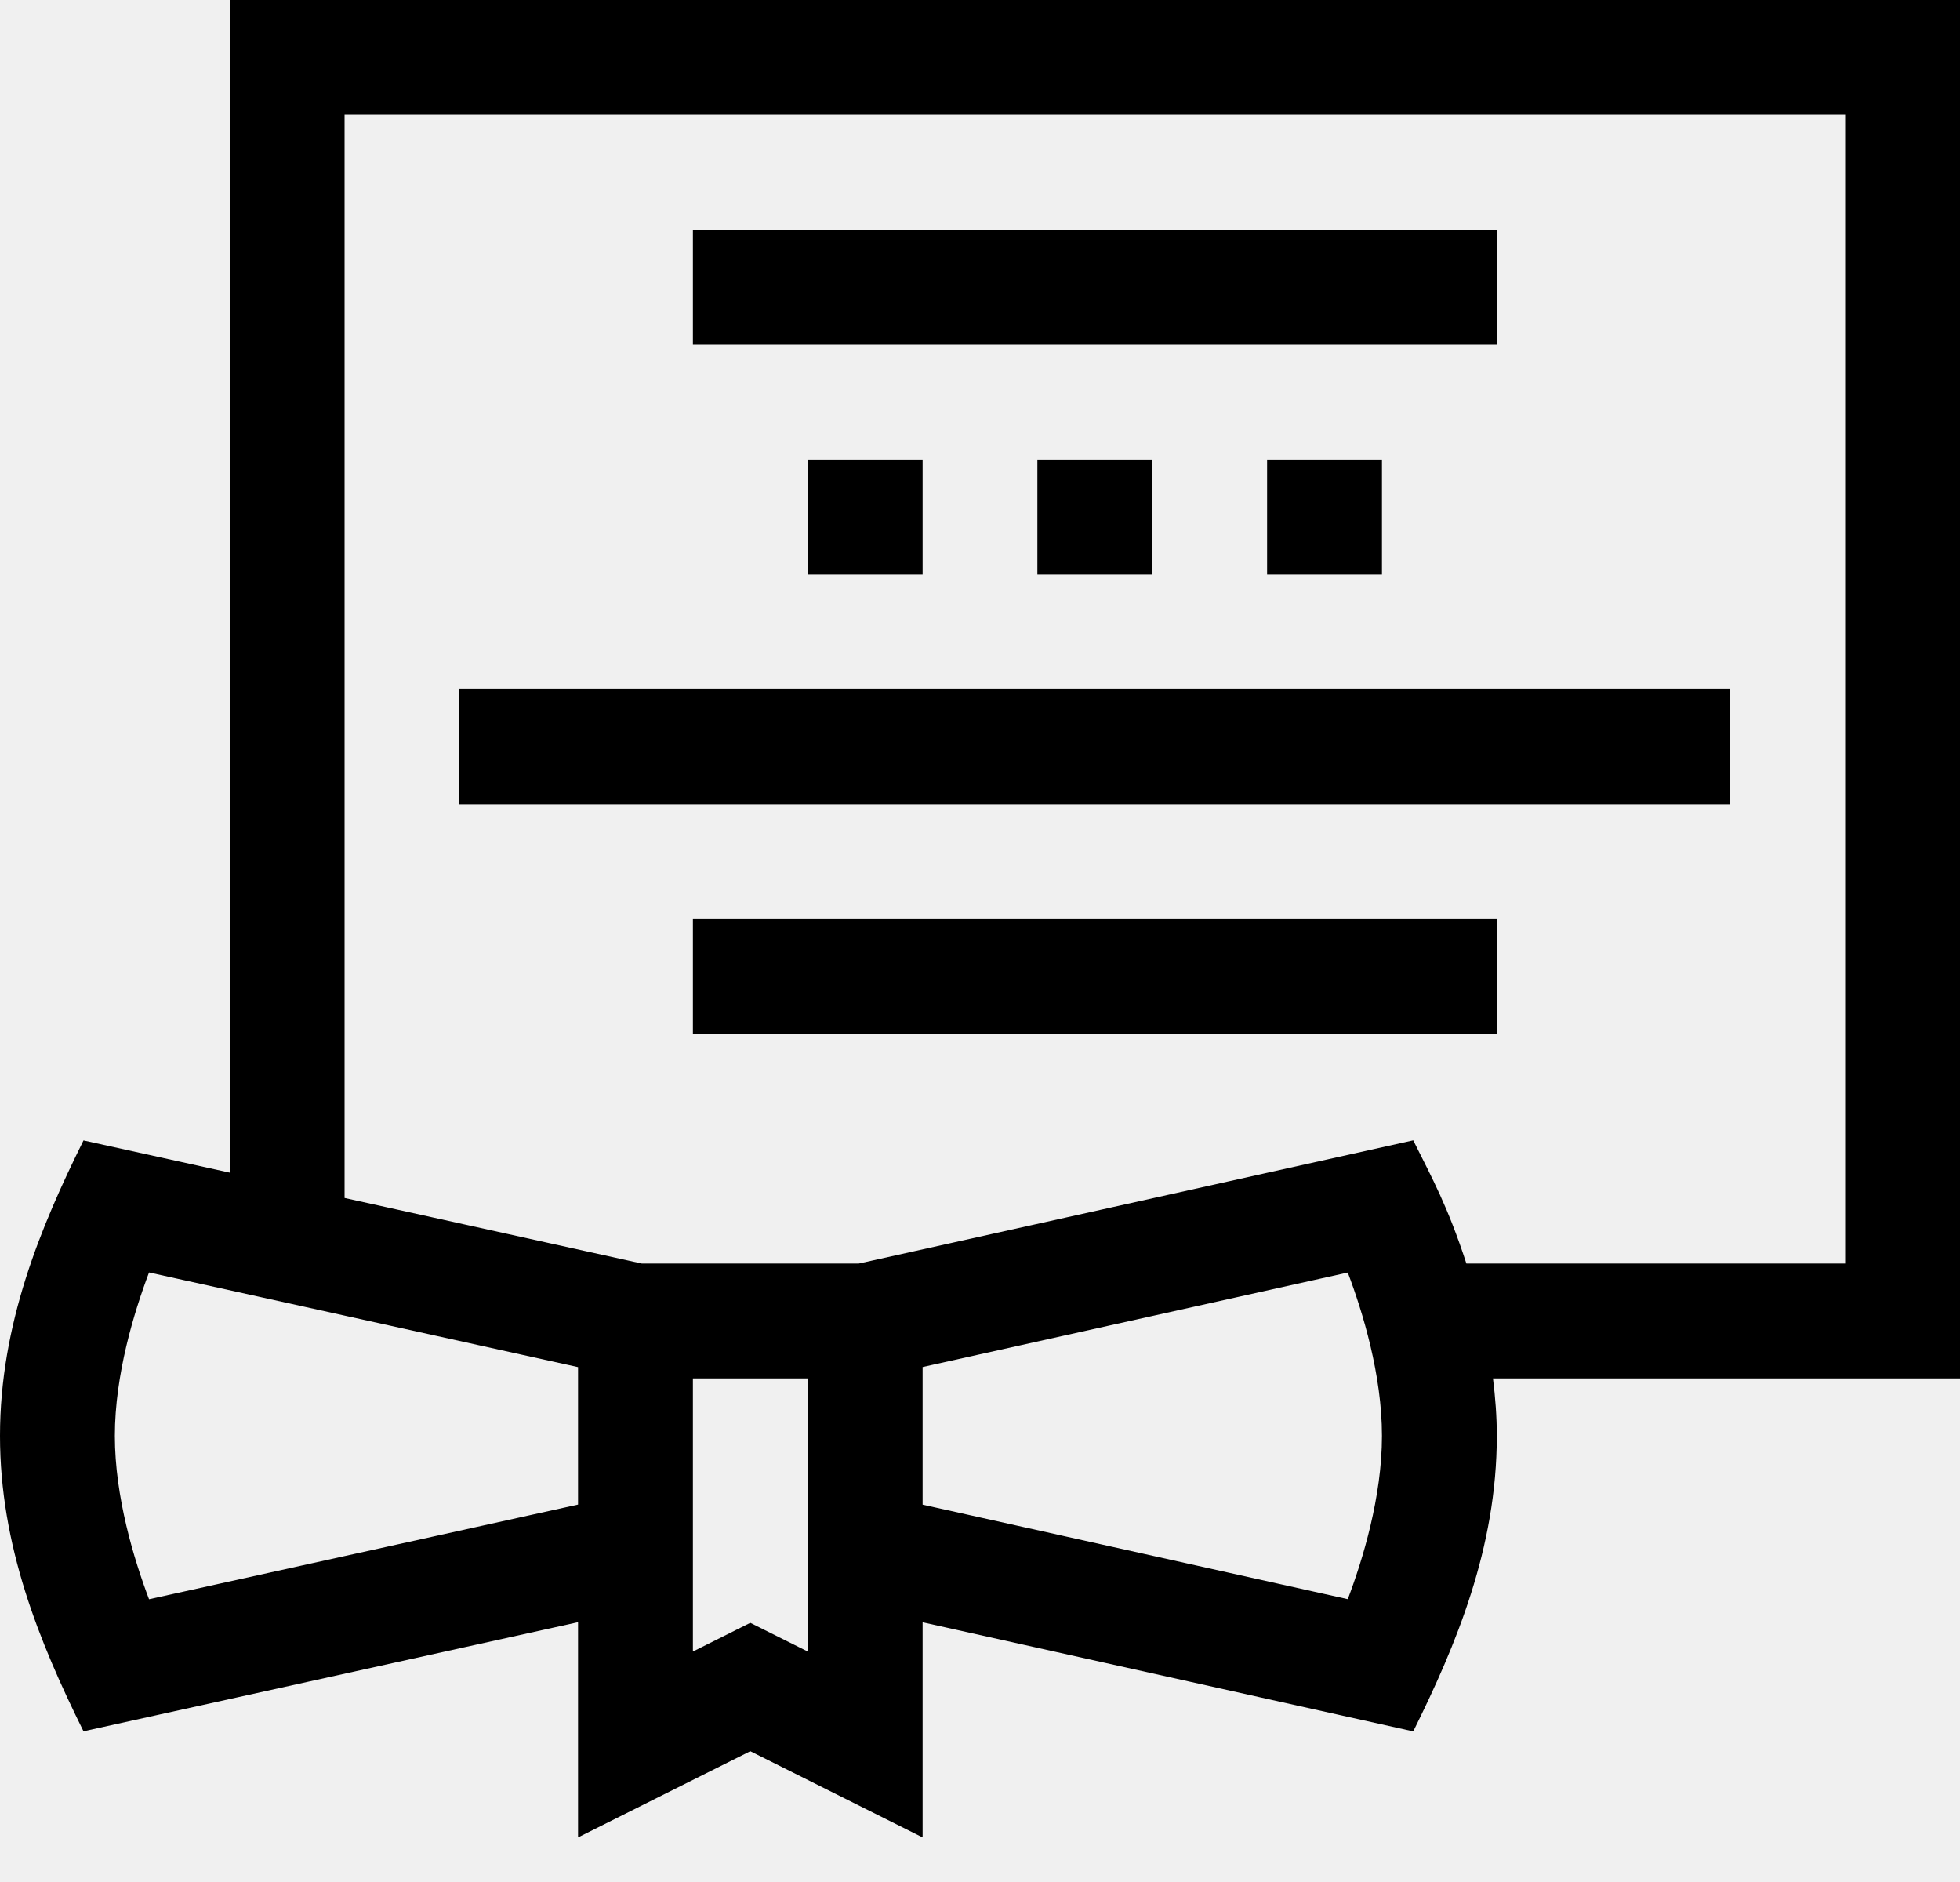
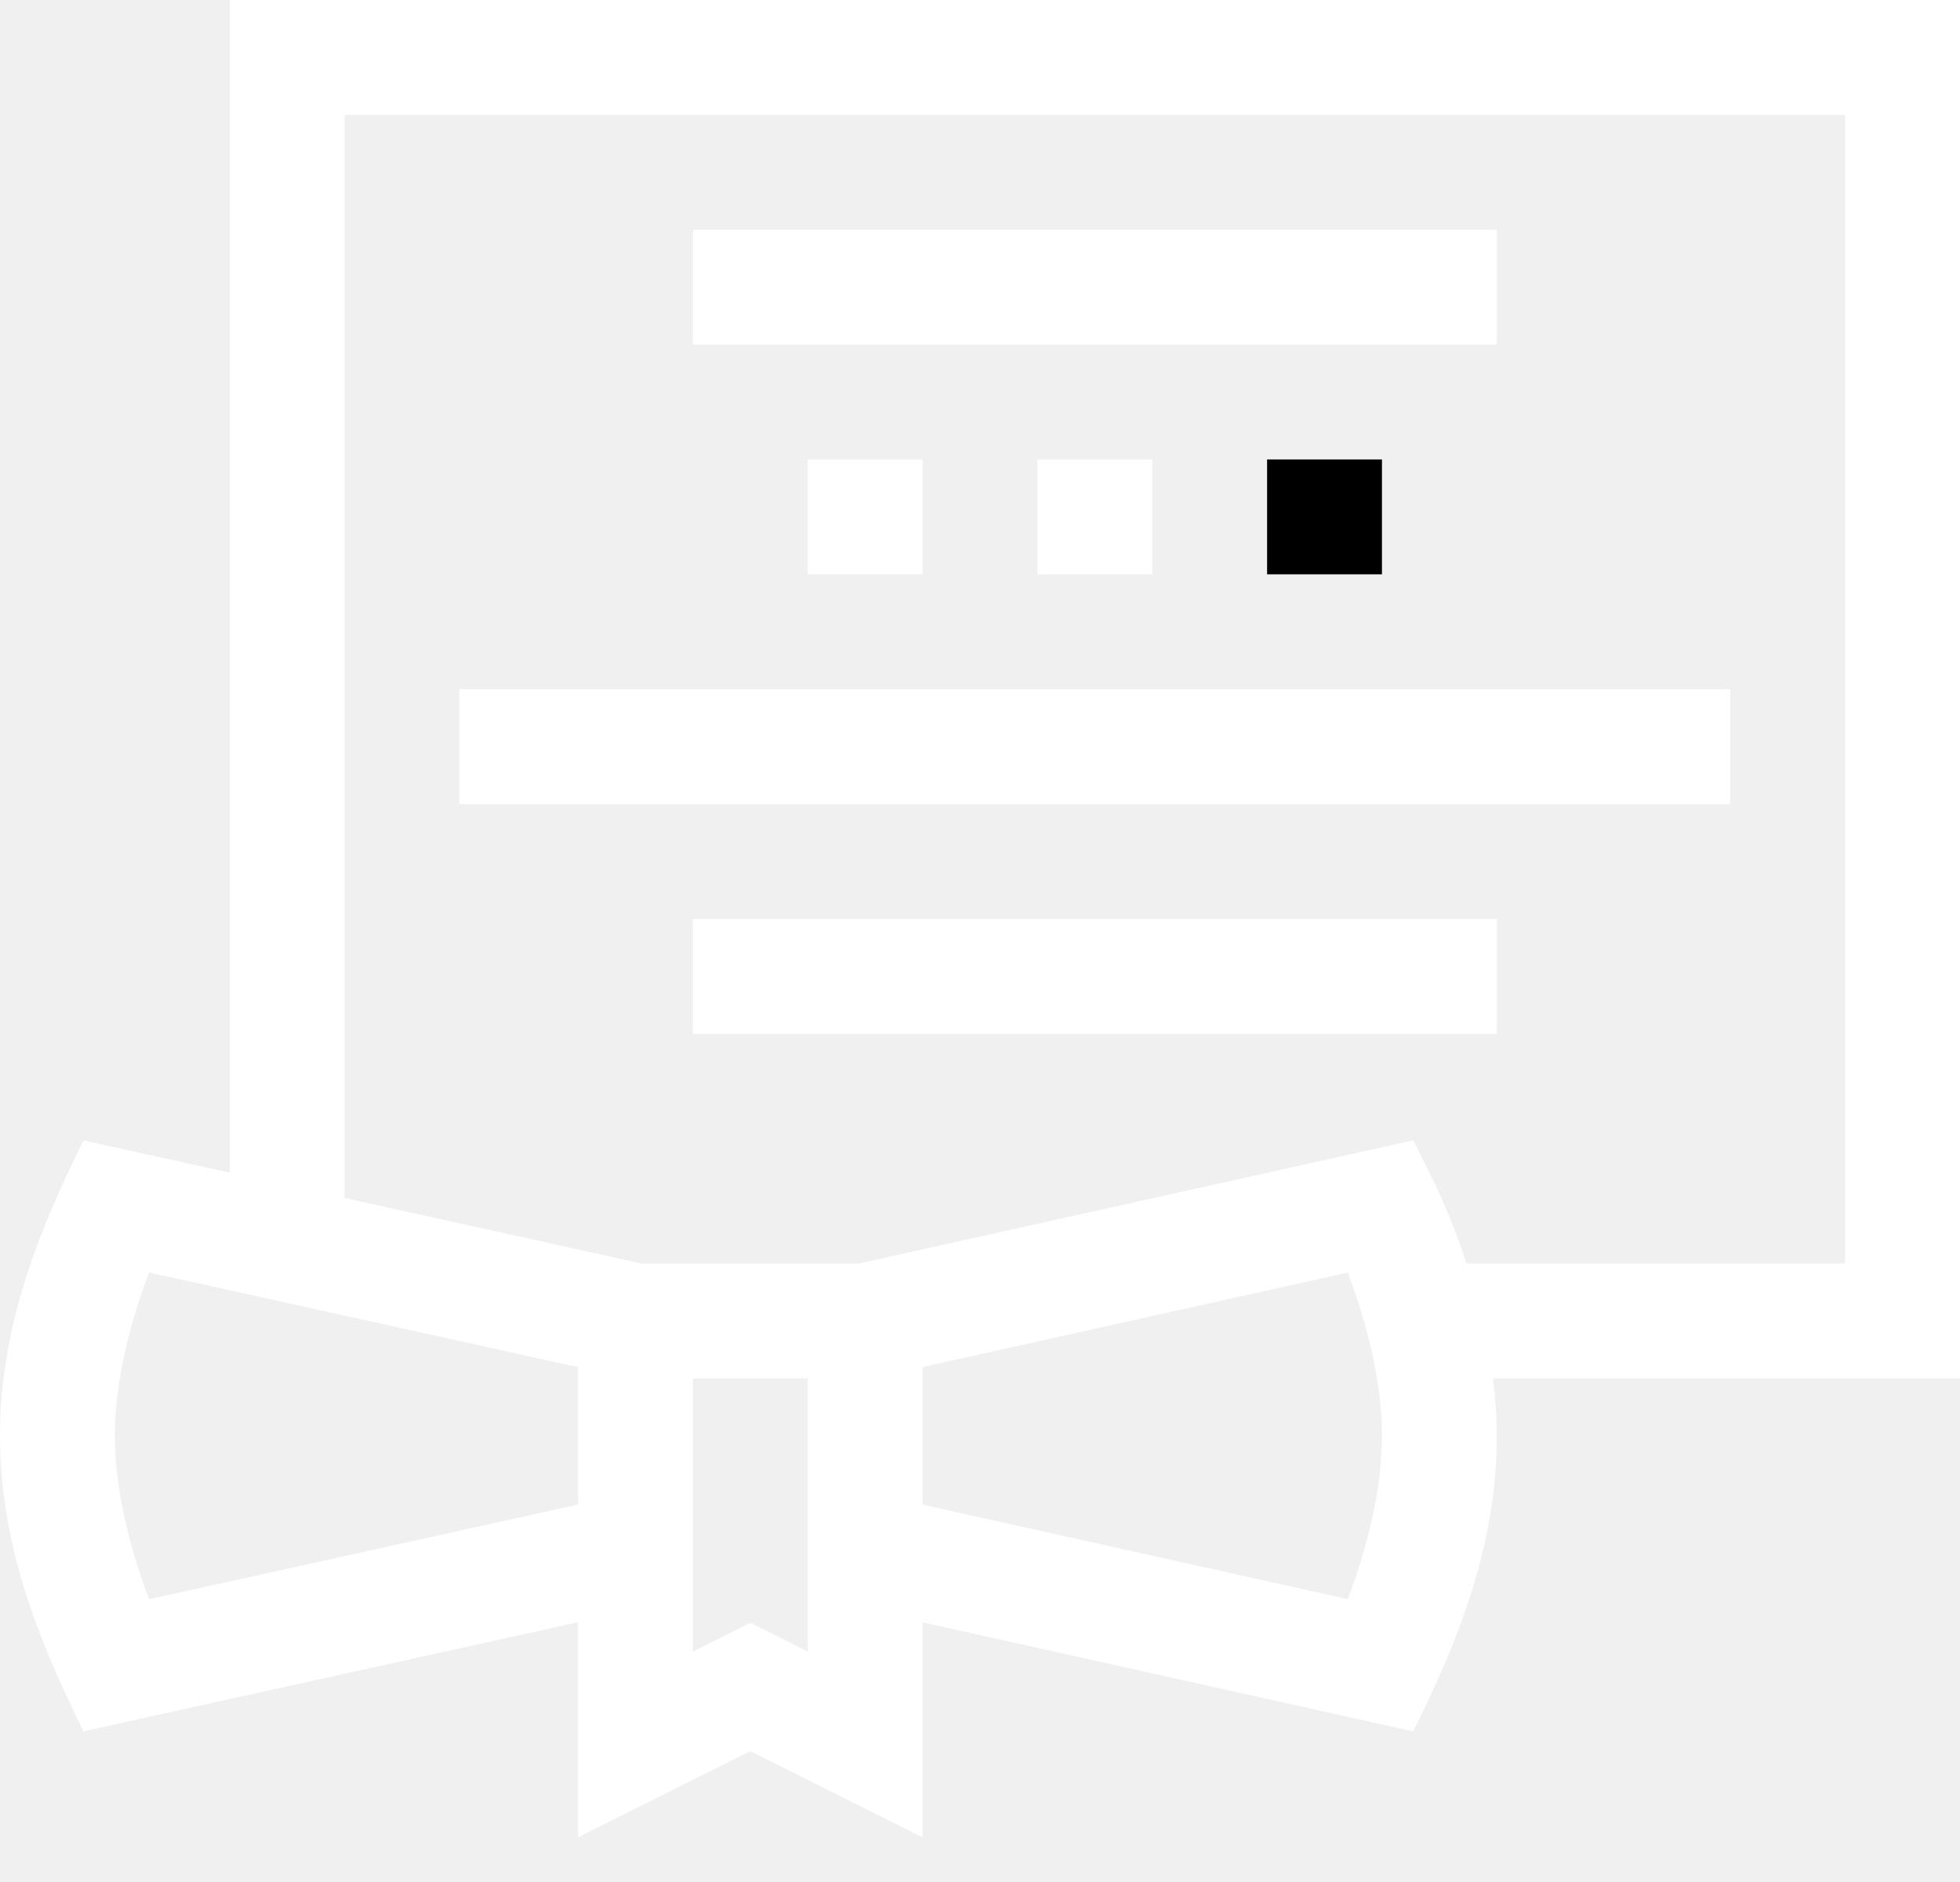
<svg xmlns="http://www.w3.org/2000/svg" width="25" height="24" viewBox="0 0 25 24" fill="none">
-   <path d="M2.93 14.954L1.065 14.543C0.519 15.645 0 16.884 0 18.311C0 19.71 0.498 20.934 1.065 22.078L7.373 20.687V23.431L9.57 22.332L11.768 23.431V20.688L18.026 22.079C18.569 20.985 19.092 19.744 19.092 18.311C19.092 18.064 19.073 17.818 19.043 17.578H25V0H2.93V14.954ZM1.901 20.394C1.71 19.89 1.465 19.09 1.465 18.311C1.465 17.531 1.71 16.731 1.901 16.227L7.373 17.434V19.187L1.901 20.394ZM10.303 21.061L9.57 20.695L8.838 21.061V17.578H10.303V21.061ZM17.191 20.393L11.768 19.188V17.433L17.191 16.228C17.382 16.732 17.627 17.532 17.627 18.311C17.627 19.09 17.382 19.89 17.191 20.393ZM23.535 1.465V16.113H18.704C18.464 15.379 18.27 15.032 18.026 14.542L10.955 16.113H8.185L4.395 15.277V1.465H23.535Z" fill="black" />
-   <path d="M8.838 2.93H19.092V4.395H8.838V2.93Z" fill="black" />
-   <path d="M5.859 8.789H22.07V10.254H5.859V8.789Z" fill="black" />
-   <path d="M8.838 11.719H19.092V13.184H8.838V11.719Z" fill="black" />
-   <path d="M10.303 5.859H11.768V7.324H10.303V5.859Z" fill="black" />
-   <path d="M13.232 5.859H14.697V7.324H13.232V5.859Z" fill="black" />
+   <path d="M2.93 14.954L1.065 14.543C0.519 15.645 0 16.884 0 18.311C0 19.71 0.498 20.934 1.065 22.078L7.373 20.687V23.431L9.57 22.332L11.768 23.431V20.688L18.026 22.079C18.569 20.985 19.092 19.744 19.092 18.311C19.092 18.064 19.073 17.818 19.043 17.578H25V0H2.93V14.954ZM1.901 20.394C1.71 19.89 1.465 19.09 1.465 18.311C1.465 17.531 1.71 16.731 1.901 16.227L7.373 17.434V19.187L1.901 20.394ZM10.303 21.061L9.57 20.695L8.838 21.061V17.578H10.303V21.061ZM17.191 20.393L11.768 19.188V17.433L17.191 16.228C17.382 16.732 17.627 17.532 17.627 18.311C17.627 19.09 17.382 19.89 17.191 20.393ZM23.535 1.465V16.113H18.704C18.464 15.379 18.27 15.032 18.026 14.542L10.955 16.113H8.185L4.395 15.277V1.465H23.535Z" fill="white" />
+   <path d="M8.838 2.93H19.092V4.395H8.838V2.93Z" fill="white" />
+   <path d="M5.859 8.789H22.07V10.254H5.859V8.789Z" fill="white" />
+   <path d="M8.838 11.719H19.092V13.184H8.838V11.719Z" fill="white" />
+   <path d="M10.303 5.859H11.768V7.324H10.303V5.859Z" fill="white" />
+   <path d="M13.232 5.859H14.697V7.324H13.232V5.859Z" fill="white" />
  <path d="M16.162 5.859H17.627V7.324H16.162V5.859Z" fill="black" />
</svg>
